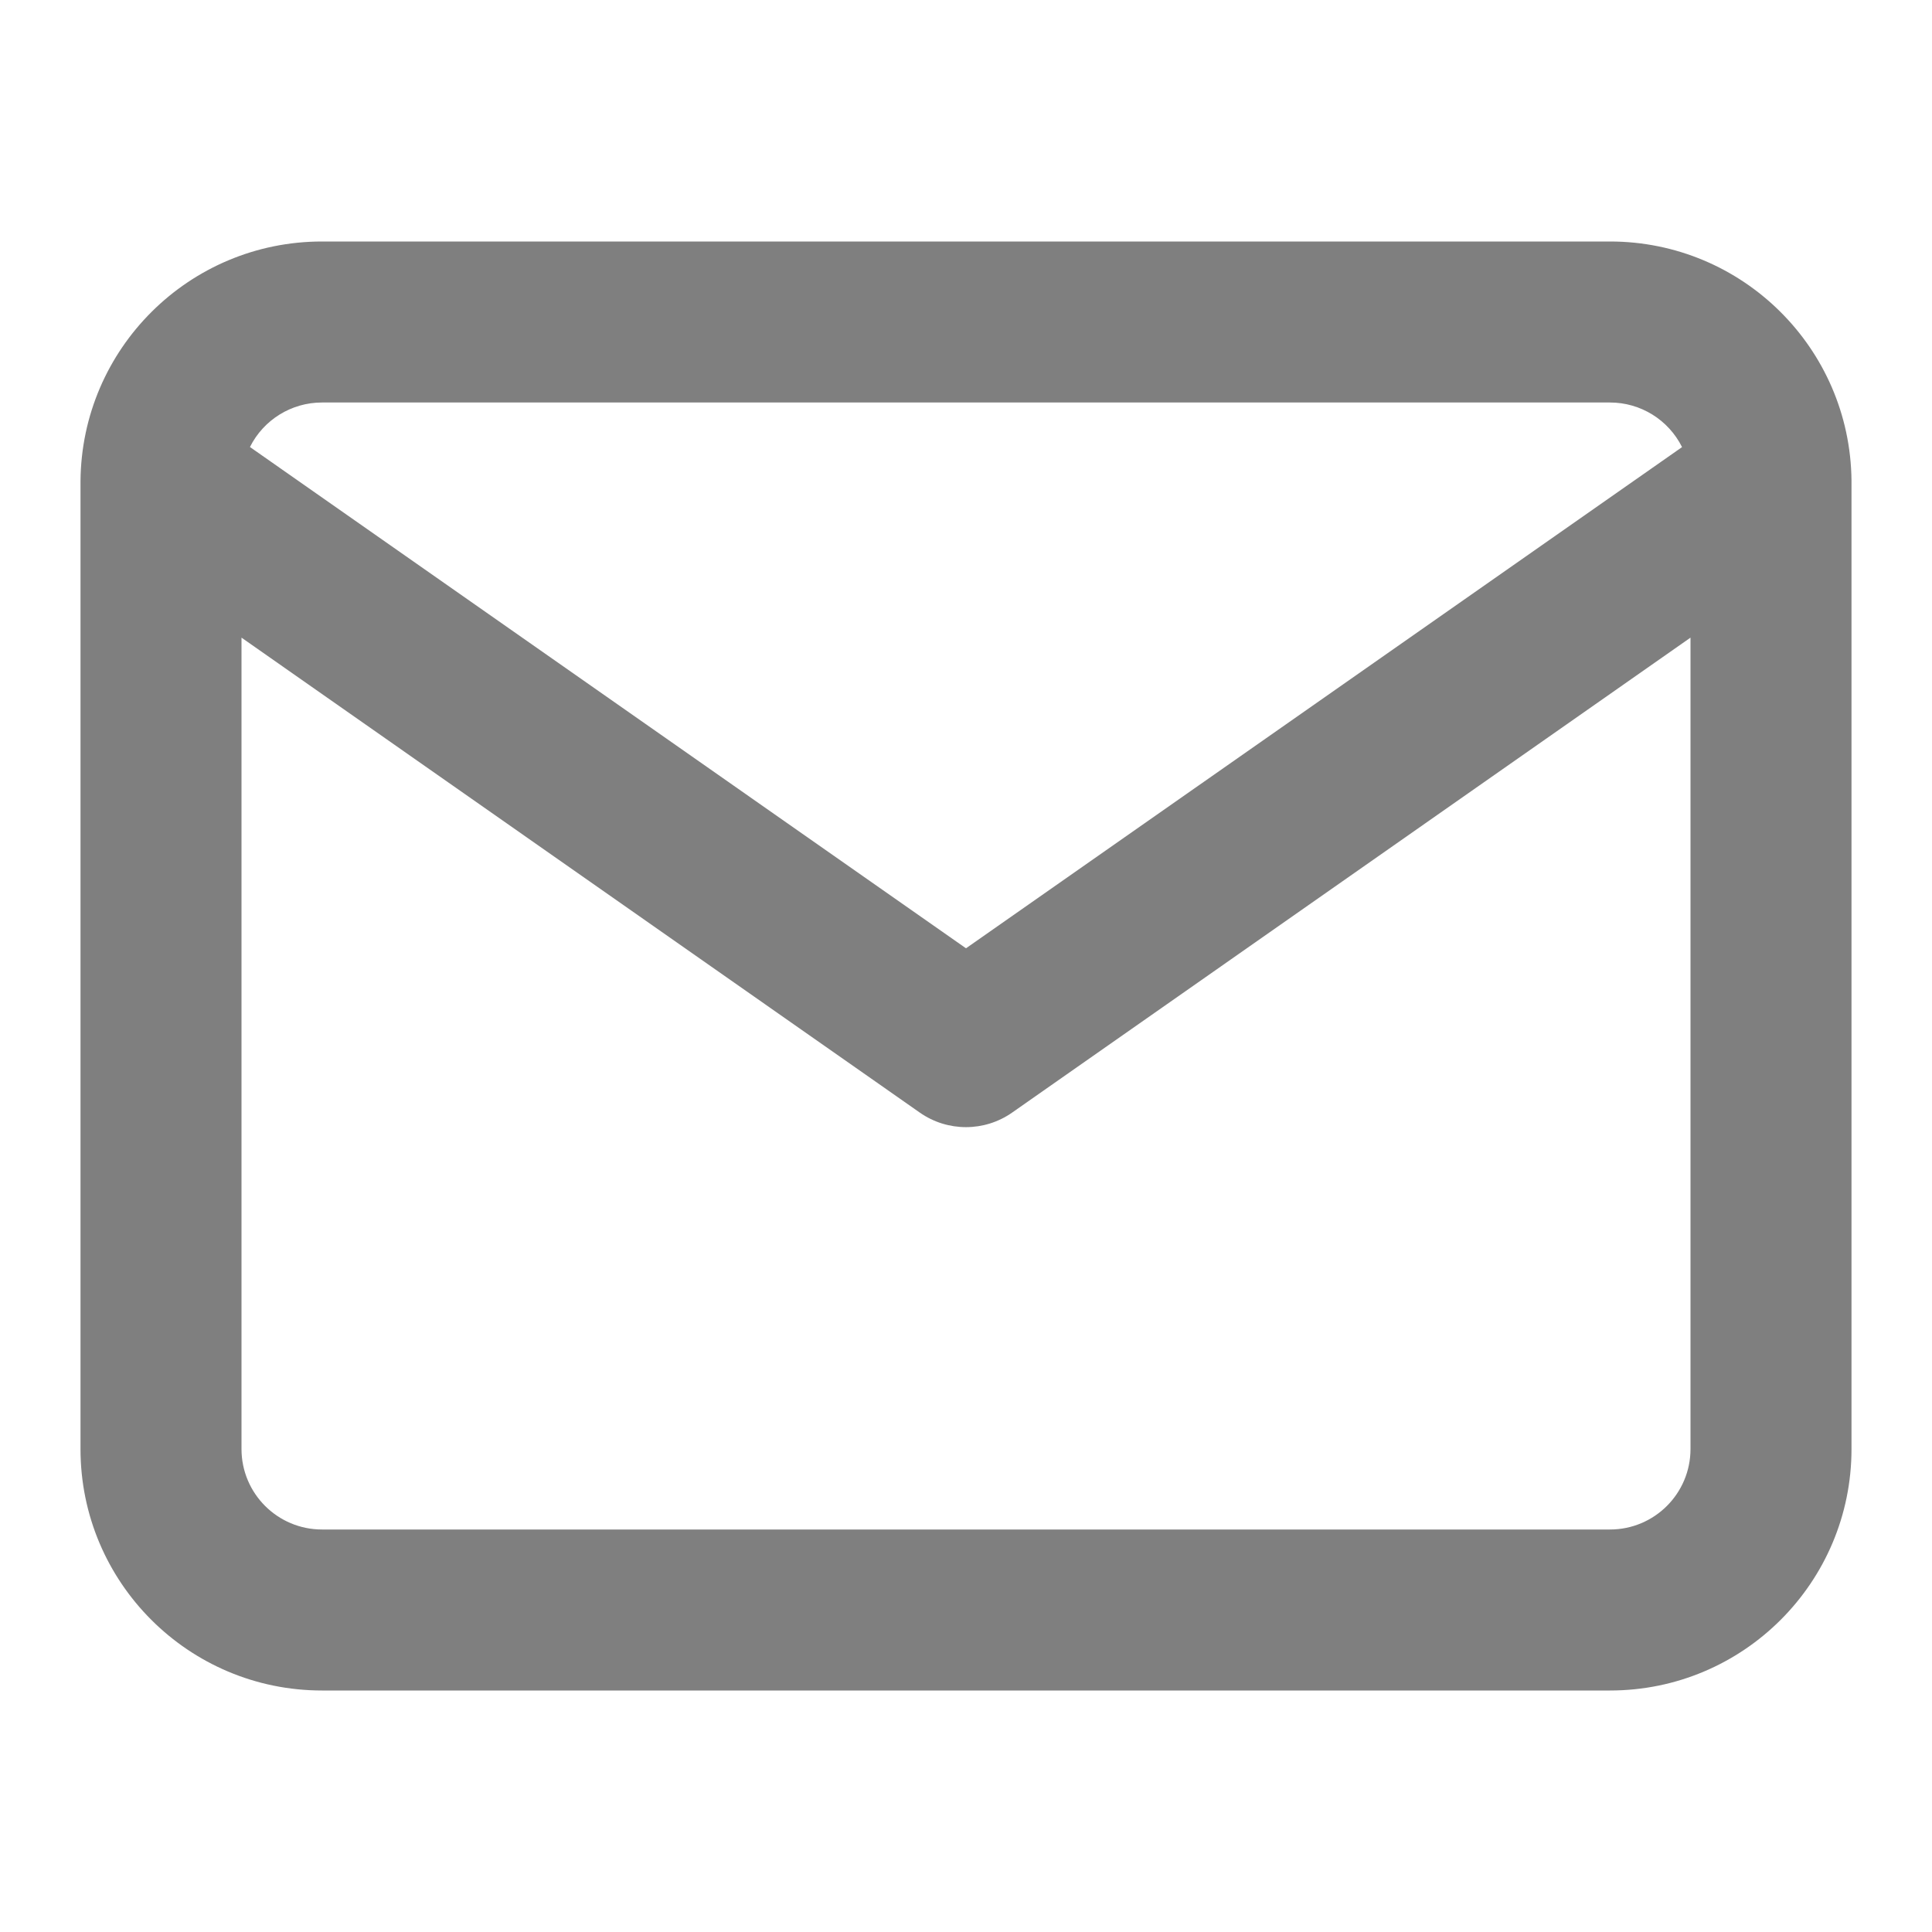
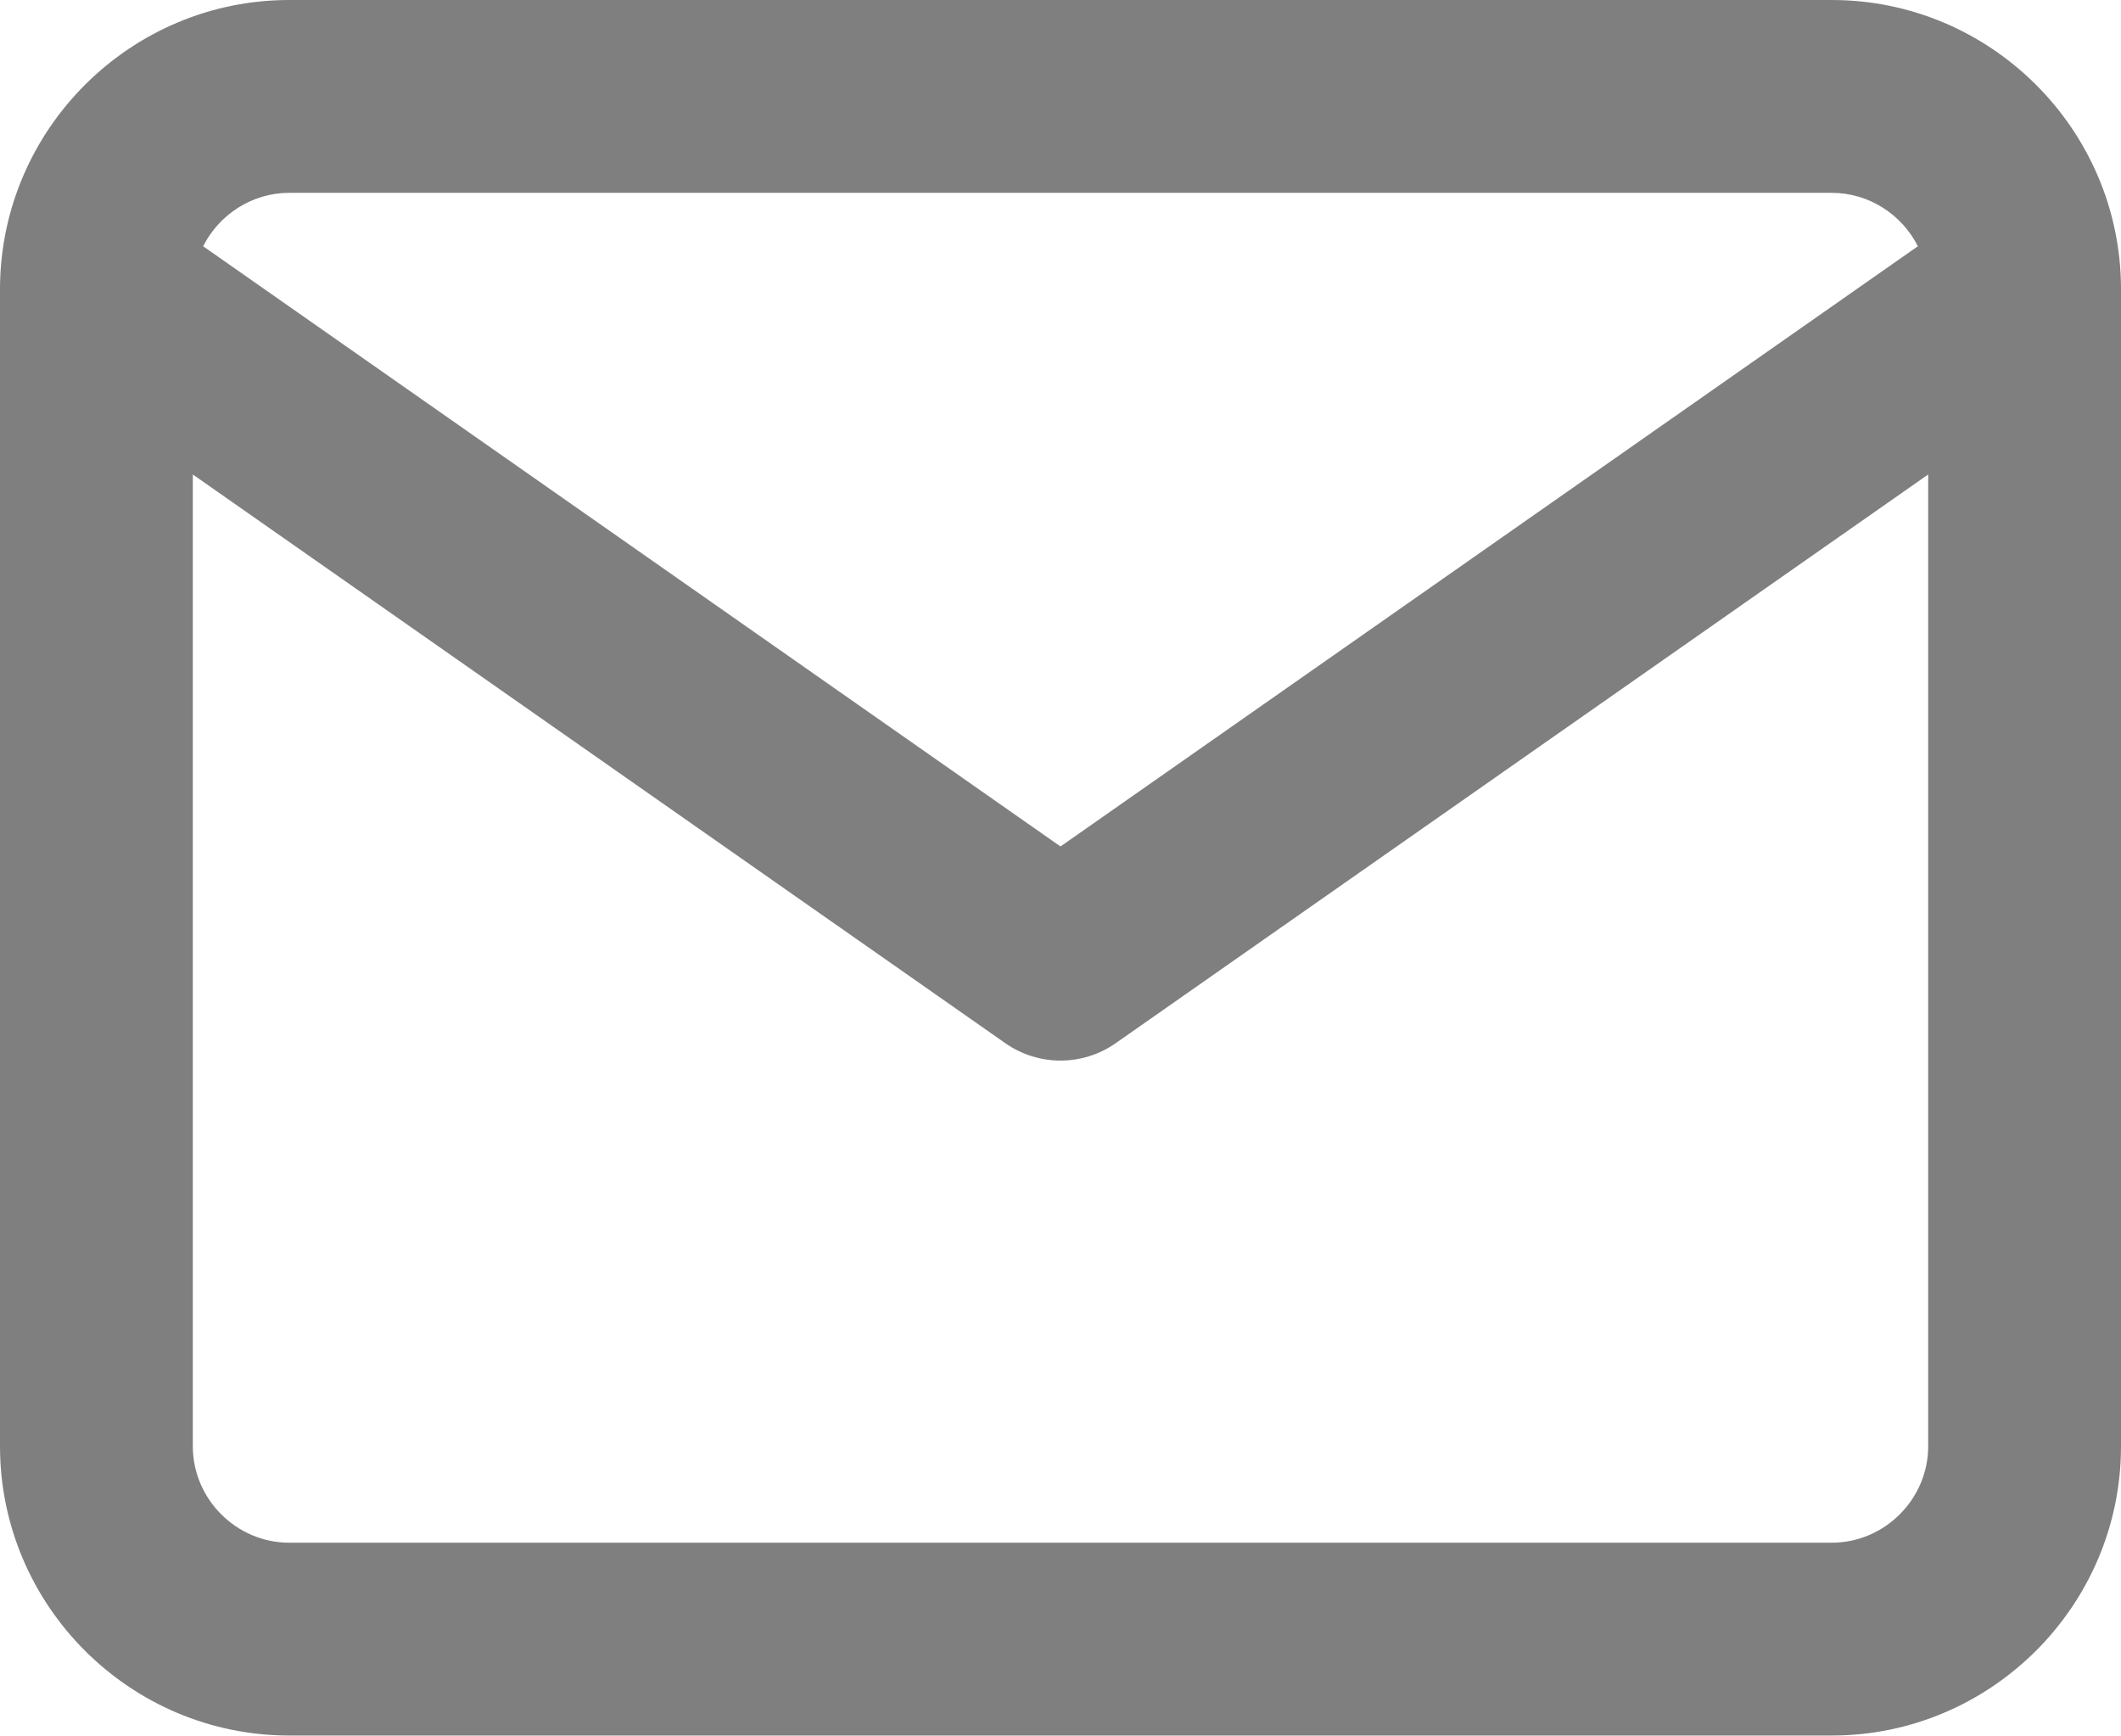
- <svg xmlns="http://www.w3.org/2000/svg" id="Icon" width="24" height="24" viewBox="0 0 24 24">
-   <rect id="Bounding_Box" data-name="Bounding Box" width="24" height="24" fill="rgba(255,255,255,0)" />
-   <path id="Shape" d="M3,18a3,3,0,0,1-3-3V3.01C0,3,0,2.99,0,2.98A3,3,0,0,1,3,0H19a3,3,0,0,1,3,2.968c0,.018,0,.036,0,.054V15a3,3,0,0,1-3,3ZM2,15a1,1,0,0,0,1,1H19a1,1,0,0,0,1-1V4.921l-8.427,5.9a1,1,0,0,1-1.147,0L2,4.921ZM11,8.78l8.895-6.226A1,1,0,0,0,19,2H3a1,1,0,0,0-.895.553Z" transform="translate(1 3)" fill="#7f7f7f" />
+ <svg xmlns="http://www.w3.org/2000/svg" width="22" height="18" viewBox="0 0 22 18" fill="none">
+   <path fill-rule="evenodd" clip-rule="evenodd" d="M19.893 2.554L11 8.779L2.107 2.554C2.272 2.227 2.612 2 3 2H19C19.388 2 19.728 2.227 19.893 2.554ZM22 2.983C22 2.993 22 3.003 22 3.012V15C22 16.652 20.652 18 19 18H3C1.348 18 8.56184e-05 16.652 8.56184e-05 15V3.012C-4.31728e-05 3.002 -2.65881e-05 2.993 0 2.983C0.01 1.338 1.354 0 3 0H19C20.647 0 21.991 1.339 22 2.983ZM2 4.921V15C2 15.548 2.452 16 3 16H19C19.548 16 20 15.548 20 15V4.921L11.573 10.819C11.229 11.06 10.771 11.06 10.427 10.819L2 4.921Z" fill="#7F7F7F" />
</svg>
